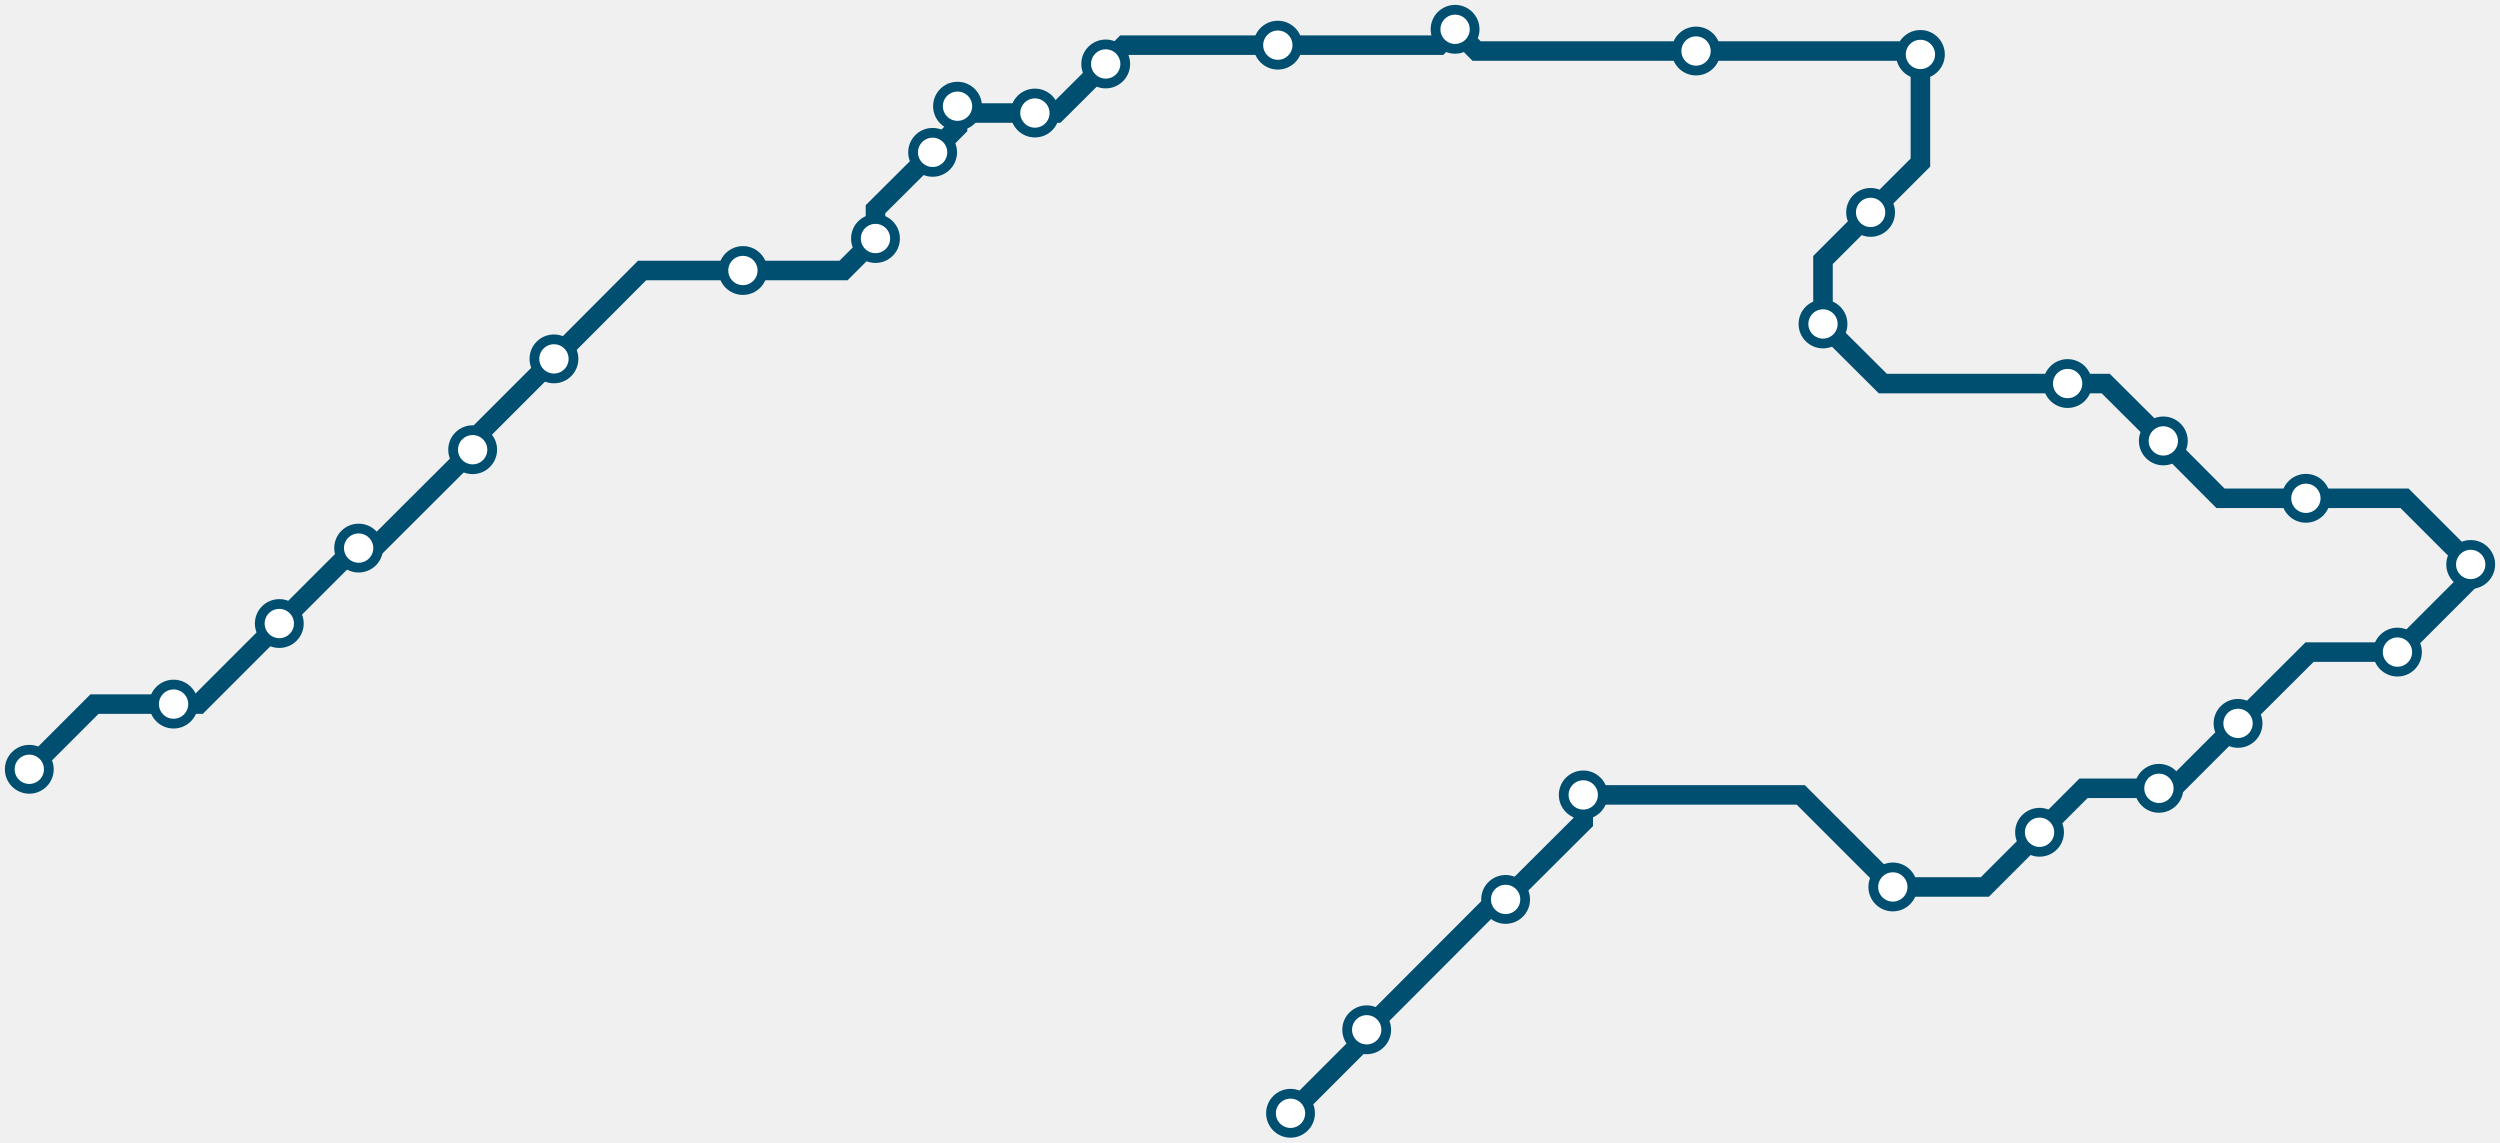
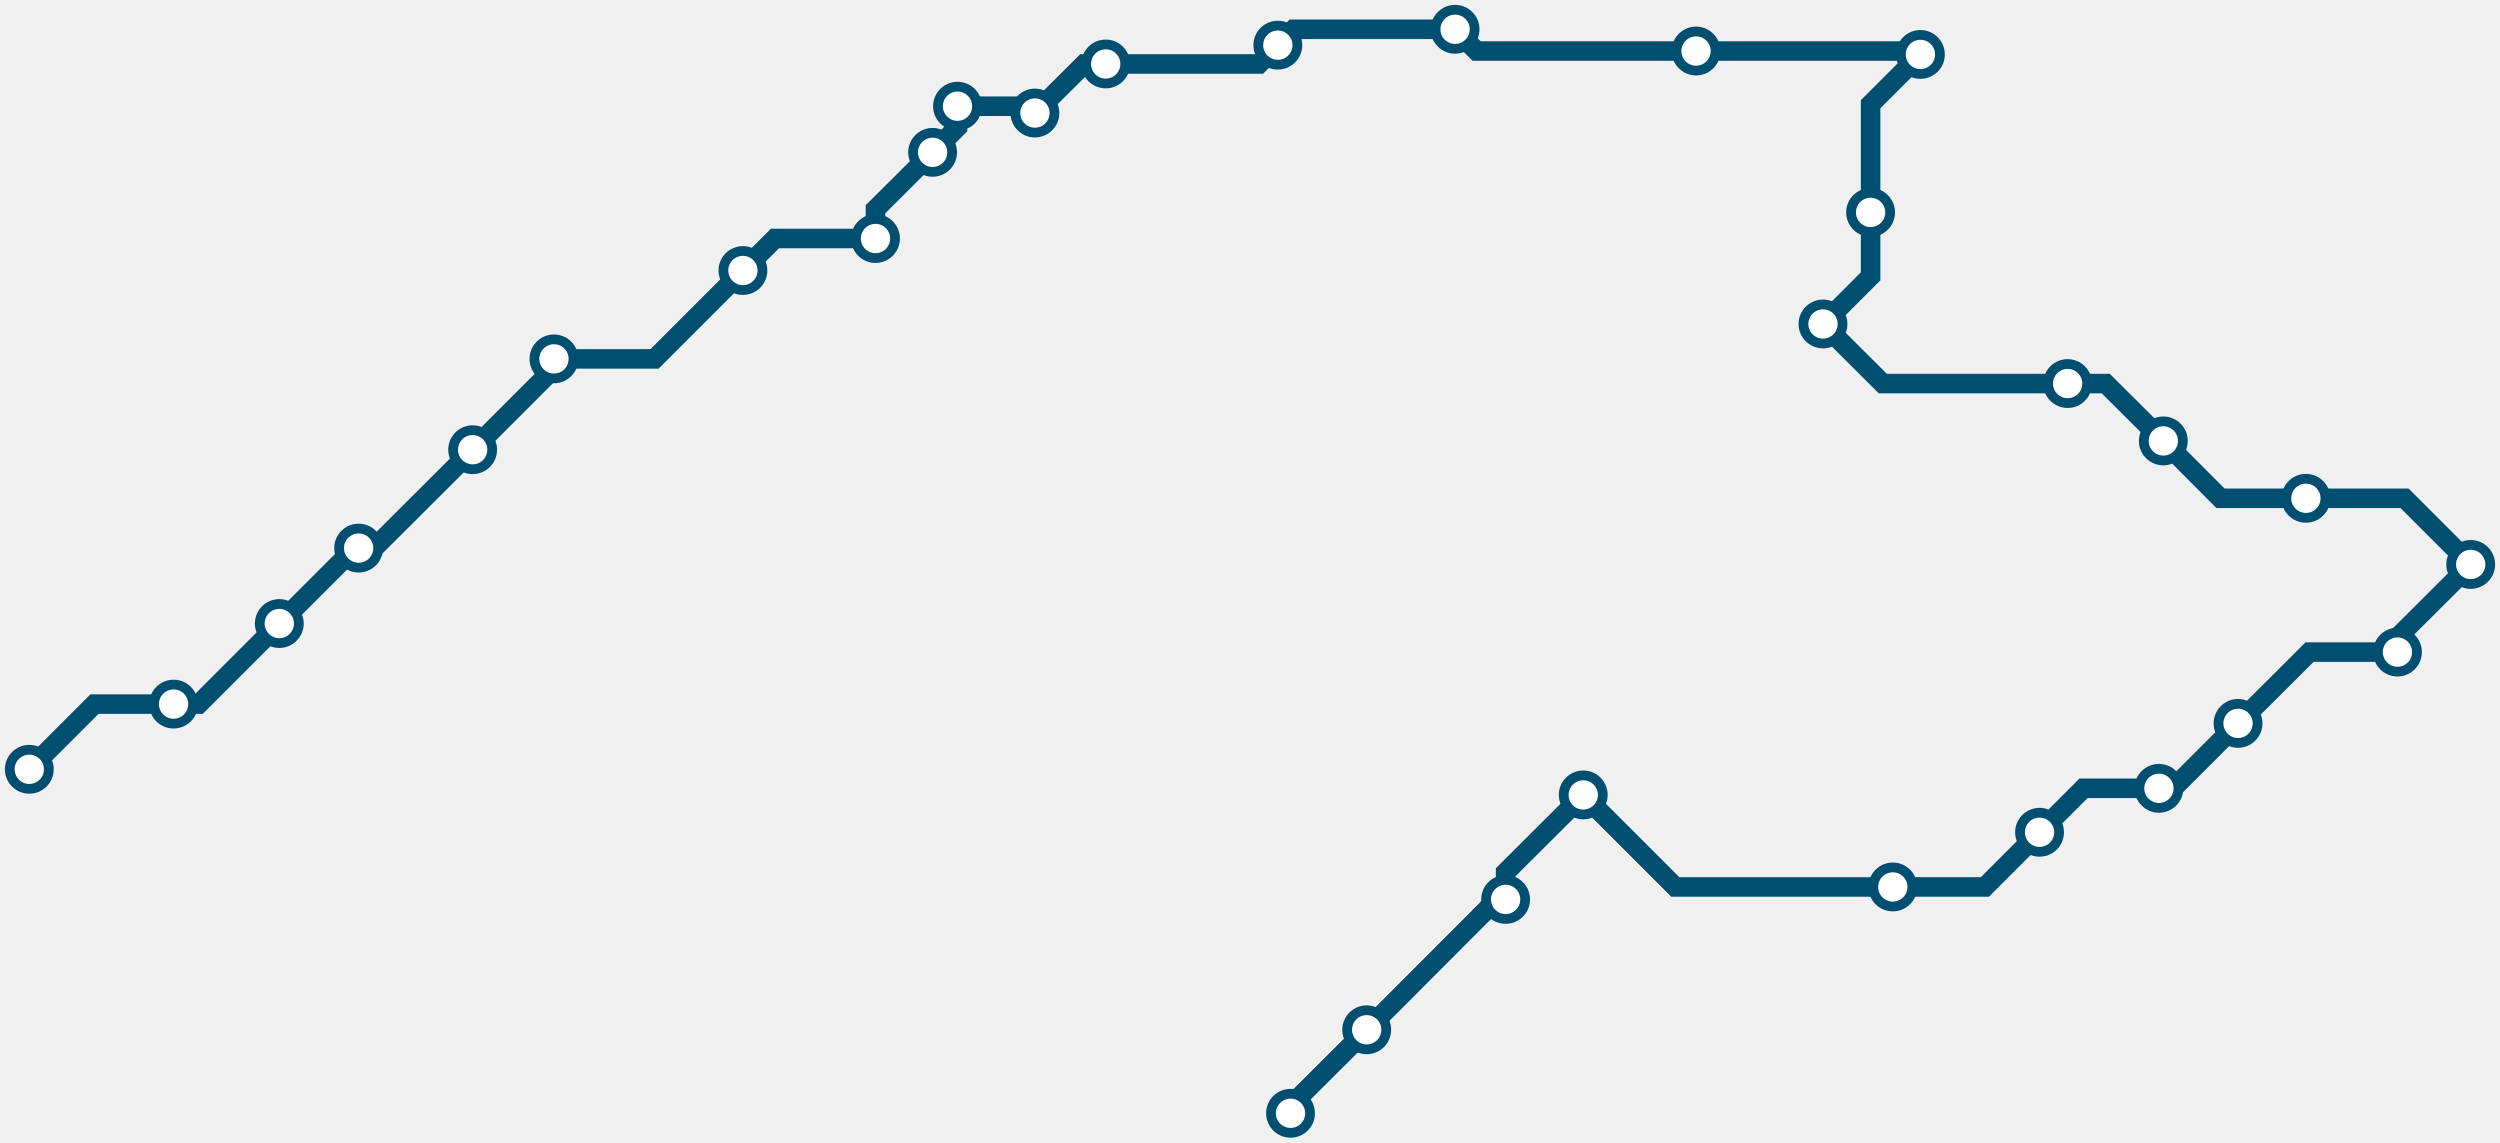
<svg xmlns="http://www.w3.org/2000/svg" width="1024.0" height="468.0">
-   <path d="M528.61 456.006 L559.8 424.8 L559.8 421.8 L613.1 368.4 L616.7 368.4 L648.5 336.7 L648.5 325.6 L737.6 325.6 L775.3 363.3 L813.0 363.3 L835.4 340.9 L853.4 322.9 L884.3 322.9 L890.1 322.9 L916.7 296.3 L946.0 267.1 L982.0 267.1 L1012.0 237.1 L1012.0 231.2 L984.9 204.1 L944.5 204.1 L909.5 204.1 L886.1 180.6 L862.5 157.1 L846.9 157.1 L771.2 157.1 L746.7 132.7 L746.7 106.5 L766.2 87.0 L786.6 66.6 L786.6 22.3 L785.2 20.9 L694.7 20.9 L604.8 20.9 L596.0 12.0 L589.5 18.5 L523.4 18.5 L460.5 18.5 L452.9 26.2 L432.7 46.3 L423.9 46.3 L395.1 46.3 L392.2 43.5 L392.2 52.1 L382.0 62.4 L358.6 85.7 L358.6 97.7 L345.5 110.8 L304.3 110.8 L263.0 110.8 L226.9 147.0 L193.6 180.3 L193.6 184.2 L153.2 224.5 L146.9 224.5 L145.3 224.5 L114.4 255.4 L81.4 288.4 L71.1 288.4 L38.7 288.4 L12.0 315.1 " />
+   <path d="M528.61 456.006 L528.6 452.9 L559.8 421.8 L613.1 368.4 L616.7 368.4 L616.7 357.3 L648.5 325.6 L686.2 363.3 L775.3 363.3 L813.0 363.3 L835.4 340.9 L853.4 322.9 L884.3 322.9 L890.1 322.9 L916.7 296.3 L946.0 267.1 L982.0 267.1 L982.0 261.1 L1012.0 231.2 L984.9 204.1 L944.5 204.1 L909.5 204.1 L886.1 180.6 L862.5 157.1 L846.9 157.1 L771.2 157.1 L746.7 132.7 L766.2 113.2 L766.2 87.0 L766.2 42.7 L786.6 22.3 L785.2 20.9 L694.7 20.9 L604.8 20.9 L596.0 12.0 L529.9 12.0 L523.4 18.5 L515.7 26.2 L452.9 26.2 L444.1 26.2 L423.9 46.3 L421.1 43.5 L392.2 43.5 L392.2 52.1 L382.0 62.4 L358.6 85.7 L358.6 97.7 L317.4 97.7 L304.3 110.8 L268.1 147.0 L226.9 147.0 L226.9 150.9 L193.6 184.2 L153.2 224.5 L146.9 224.5 L145.3 224.5 L114.4 255.4 L81.4 288.4 L71.1 288.4 L38.7 288.4 L12.0 315.1 " />
  <circle cx="528.6" cy="456.0" r="8" />
  <circle cx="559.8" cy="421.8" r="8" />
  <circle cx="616.7" cy="368.4" r="8" />
  <circle cx="648.5" cy="325.6" r="8" />
  <circle cx="775.3" cy="363.3" r="8" />
  <circle cx="835.4" cy="340.9" r="8" />
  <circle cx="884.3" cy="322.9" r="8" />
  <circle cx="916.7" cy="296.3" r="8" />
  <circle cx="982.0" cy="267.1" r="8" />
  <circle cx="1012.0" cy="231.2" r="8" />
  <circle cx="944.5" cy="204.1" r="8" />
  <circle cx="886.1" cy="180.6" r="8" />
  <circle cx="846.9" cy="157.1" r="8" />
  <circle cx="746.7" cy="132.7" r="8" />
  <circle cx="766.2" cy="87.0" r="8" />
  <circle cx="786.6" cy="22.3" r="8" />
  <circle cx="694.7" cy="20.9" r="8" />
  <circle cx="596.0" cy="12.0" r="8" />
  <circle cx="523.4" cy="18.5" r="8" />
  <circle cx="452.9" cy="26.2" r="8" />
  <circle cx="423.9" cy="46.3" r="8" />
  <circle cx="392.2" cy="43.5" r="8" />
  <circle cx="382.0" cy="62.4" r="8" />
  <circle cx="358.6" cy="97.7" r="8" />
  <circle cx="304.3" cy="110.8" r="8" />
  <circle cx="226.9" cy="147.0" r="8" />
  <circle cx="193.6" cy="184.2" r="8" />
  <circle cx="146.9" cy="224.5" r="8" />
  <circle cx="114.4" cy="255.4" r="8" />
  <circle cx="71.1" cy="288.4" r="8" />
  <circle cx="12.0" cy="315.1" r="8" />
  <style>
circle {
fill: white;
stroke: #004F71;
stroke-width: 4;
}
path {
fill: none;
stroke: #004F71;
stroke-width: 8;
}</style>
</svg>
